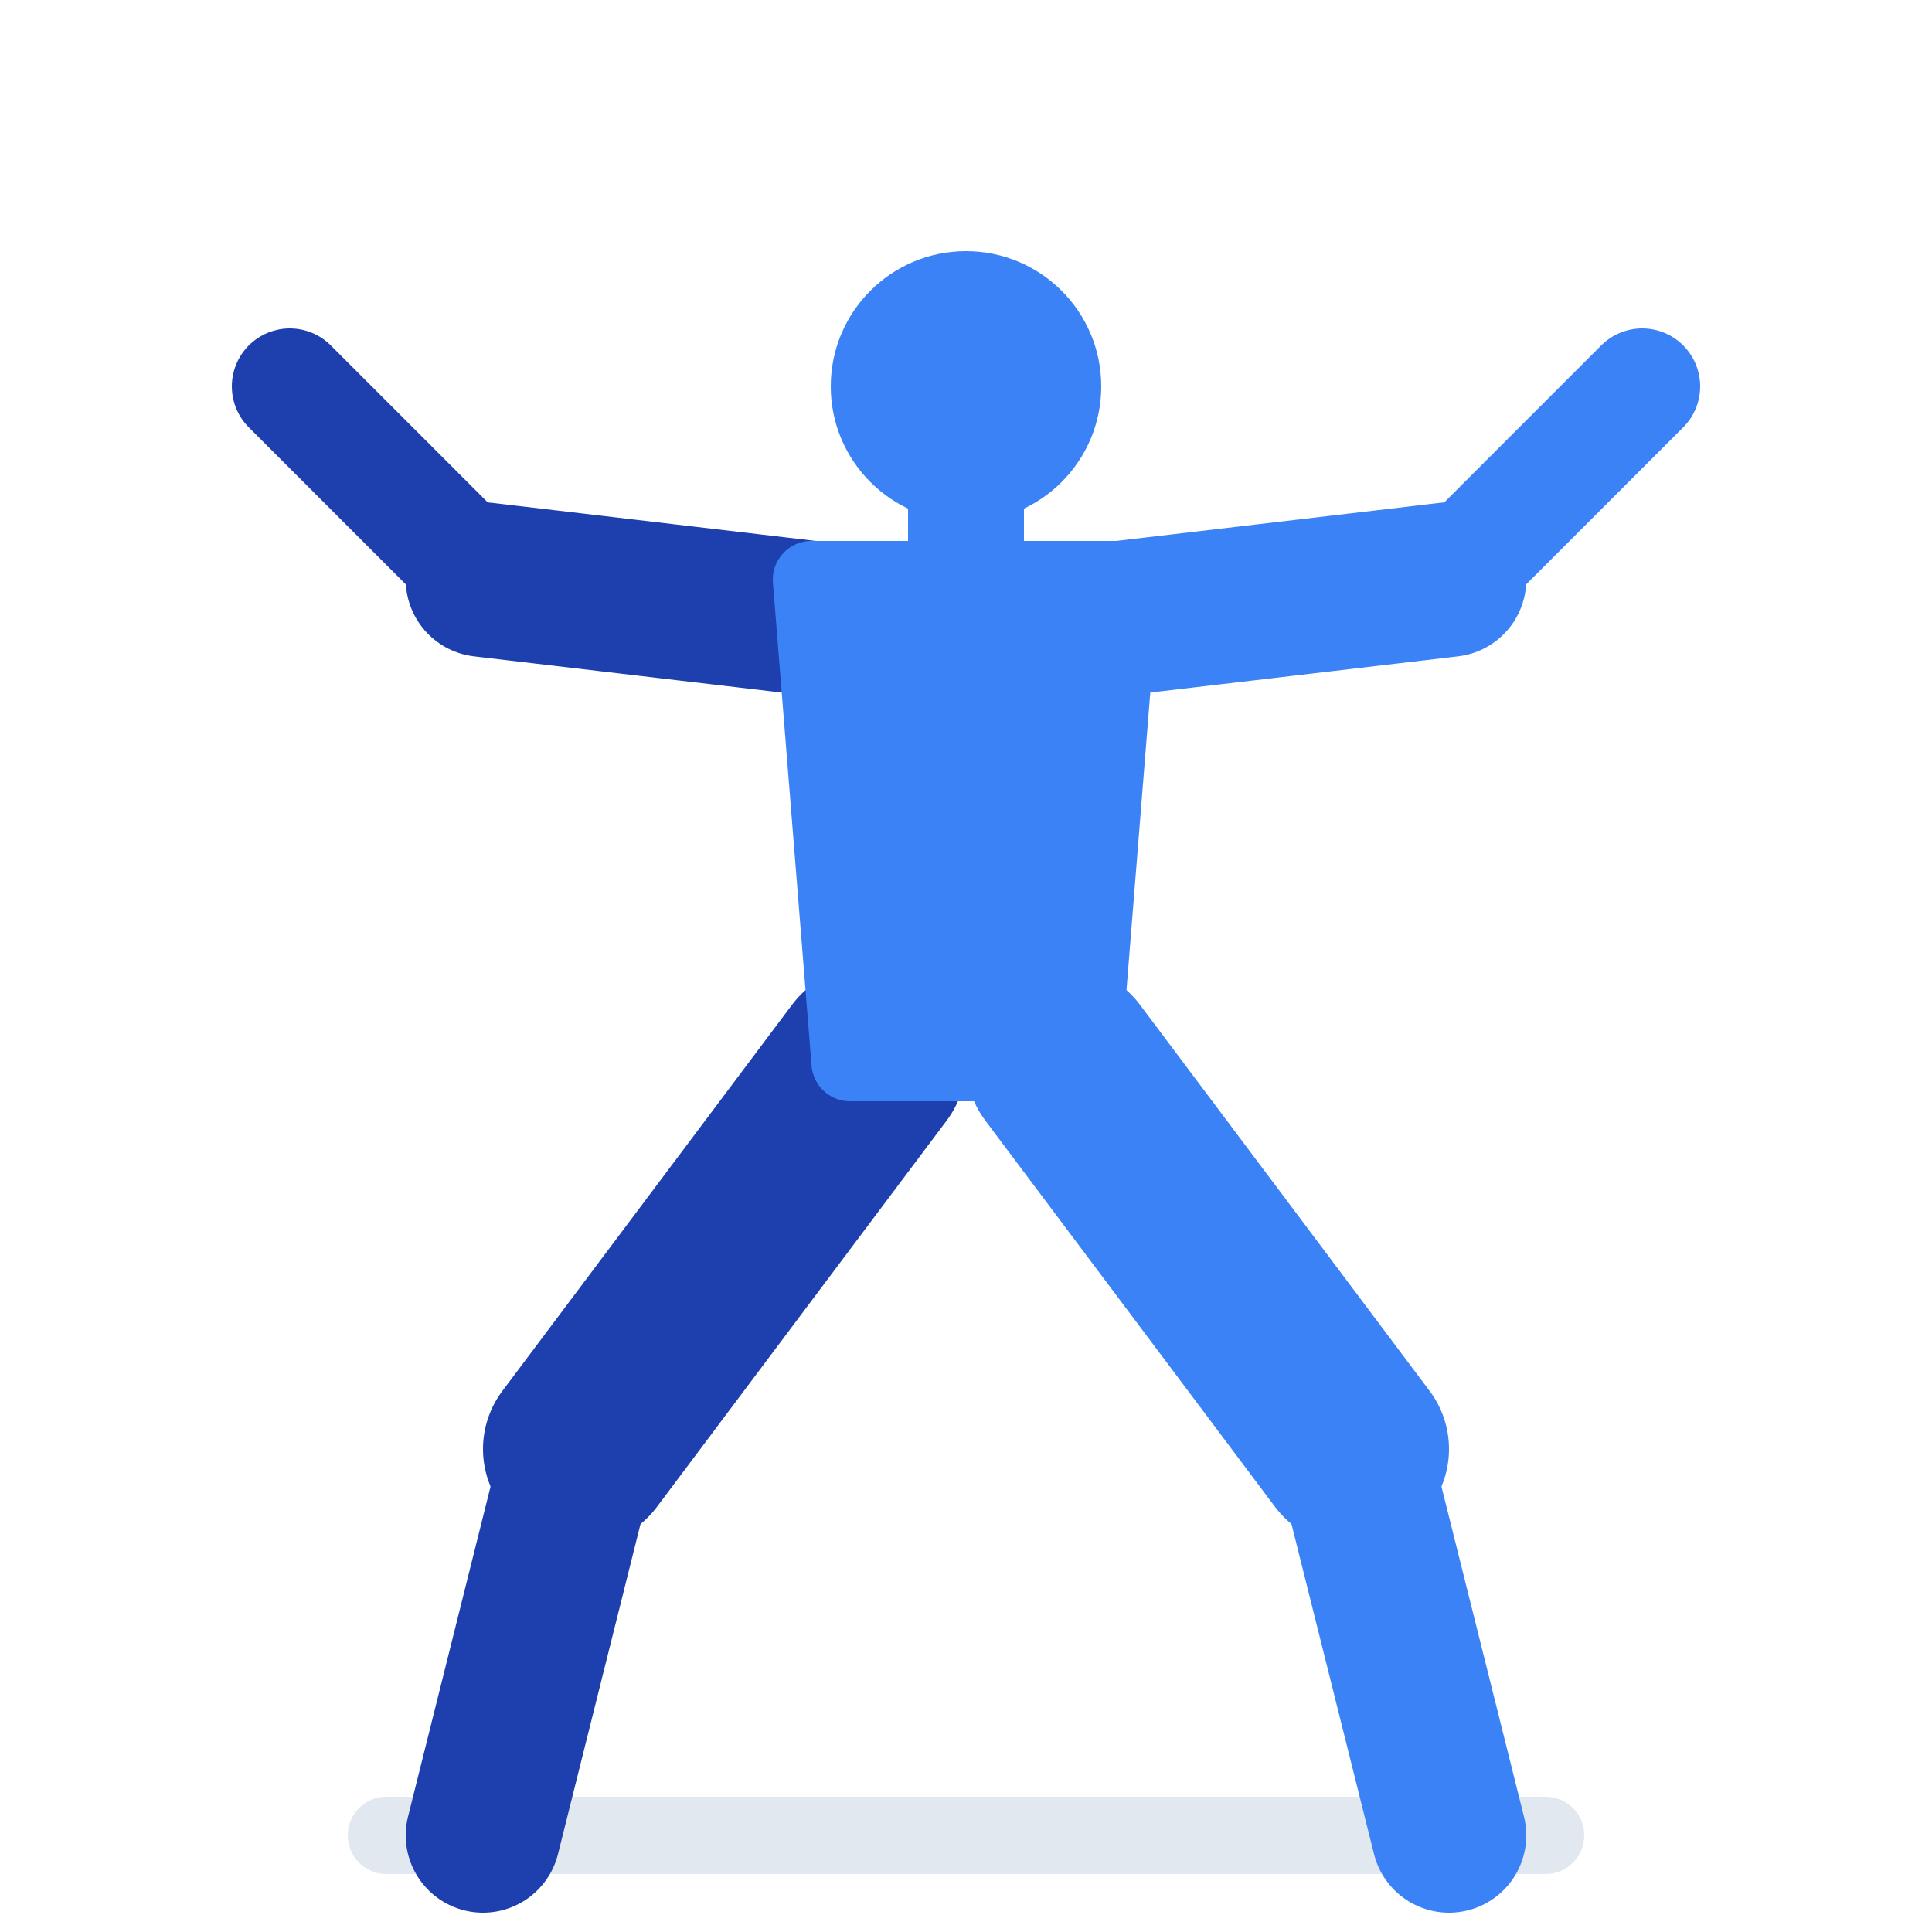
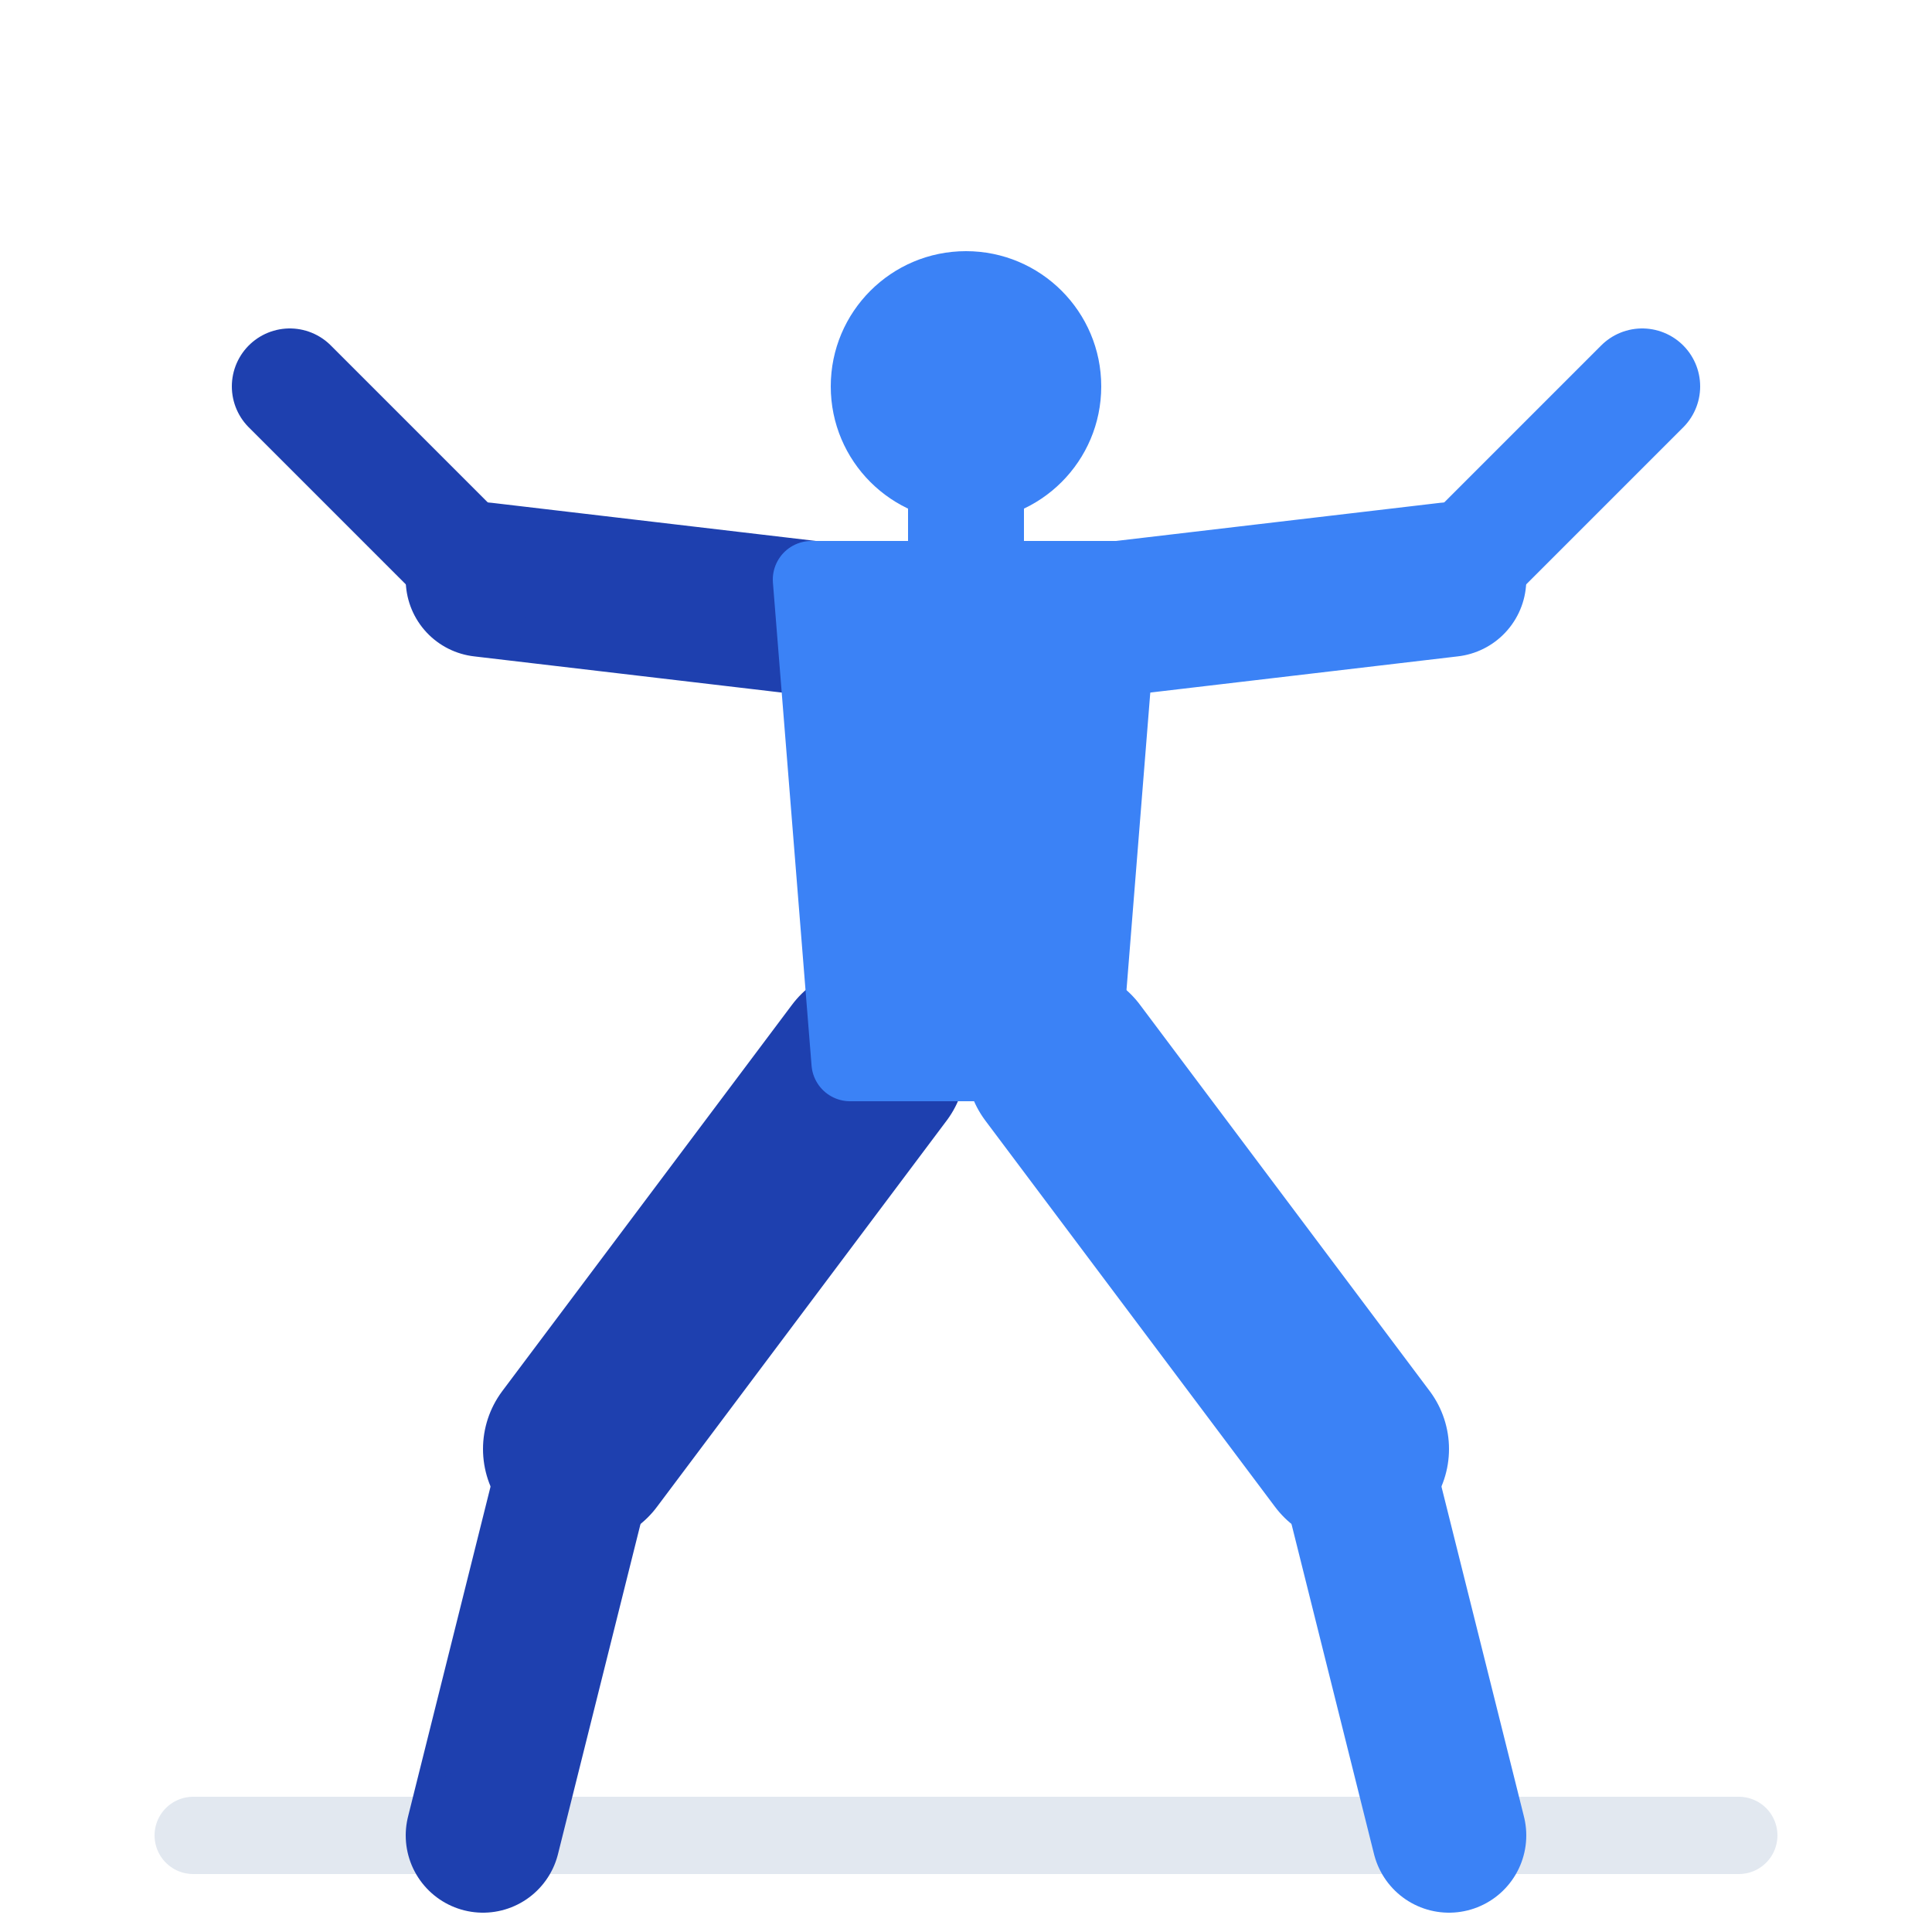
<svg xmlns="http://www.w3.org/2000/svg" viewBox="0 0 100 100" style="color: #3b82f6">
  <g stroke-linejoin="round">
-     <line x1="20" y1="95" x2="80" y2="95" stroke="#e2e8f0" stroke-width="4" stroke-linecap="round" />
+     <line x1="10" y1="95" x2="90" y2="95" stroke="#e2e8f0" stroke-width="4" stroke-linecap="round" />
    <line x1="45" y1="55" x2="30" y2="75" stroke="#1e40af" stroke-width="10" stroke-linecap="round" />
    <circle cx="30" cy="75" r="4.5" fill="#1e40af" />
    <line x1="30" y1="75" x2="25" y2="95" stroke="#1e40af" stroke-width="8" stroke-linecap="round" />
    <circle cx="25" cy="95" r="3.6" fill="#1e40af" />
    <line x1="42" y1="32" x2="25" y2="30" stroke="#1e40af" stroke-width="8" stroke-linecap="round" />
    <circle cx="25" cy="30" r="3.6" fill="#1e40af" />
    <line x1="25" y1="30" x2="15" y2="20" stroke="#1e40af" stroke-width="6" stroke-linecap="round" />
    <circle cx="15" cy="20" r="2.7" fill="#1e40af" />
    <circle cx="50" cy="20" r="7" fill="#3b82f6" />
    <line x1="50" y1="20" x2="50" y2="30" stroke="#3b82f6" stroke-width="6" />
    <path d="M42 30 L58 30 L56 55 L44 55 Z" fill="#3b82f6" stroke="#3b82f6" stroke-width="4" stroke-linejoin="round" />
    <line x1="55" y1="55" x2="70" y2="75" stroke="#3b82f6" stroke-width="10" stroke-linecap="round" />
    <circle cx="70" cy="75" r="4.5" fill="#3b82f6" />
    <line x1="70" y1="75" x2="75" y2="95" stroke="#3b82f6" stroke-width="8" stroke-linecap="round" />
    <circle cx="75" cy="95" r="3.6" fill="#3b82f6" />
    <line x1="58" y1="32" x2="75" y2="30" stroke="#3b82f6" stroke-width="8" stroke-linecap="round" />
    <circle cx="75" cy="30" r="3.6" fill="#3b82f6" />
    <line x1="75" y1="30" x2="85" y2="20" stroke="#3b82f6" stroke-width="6" stroke-linecap="round" />
    <circle cx="85" cy="20" r="2.7" fill="#3b82f6" />
  </g>
</svg>
